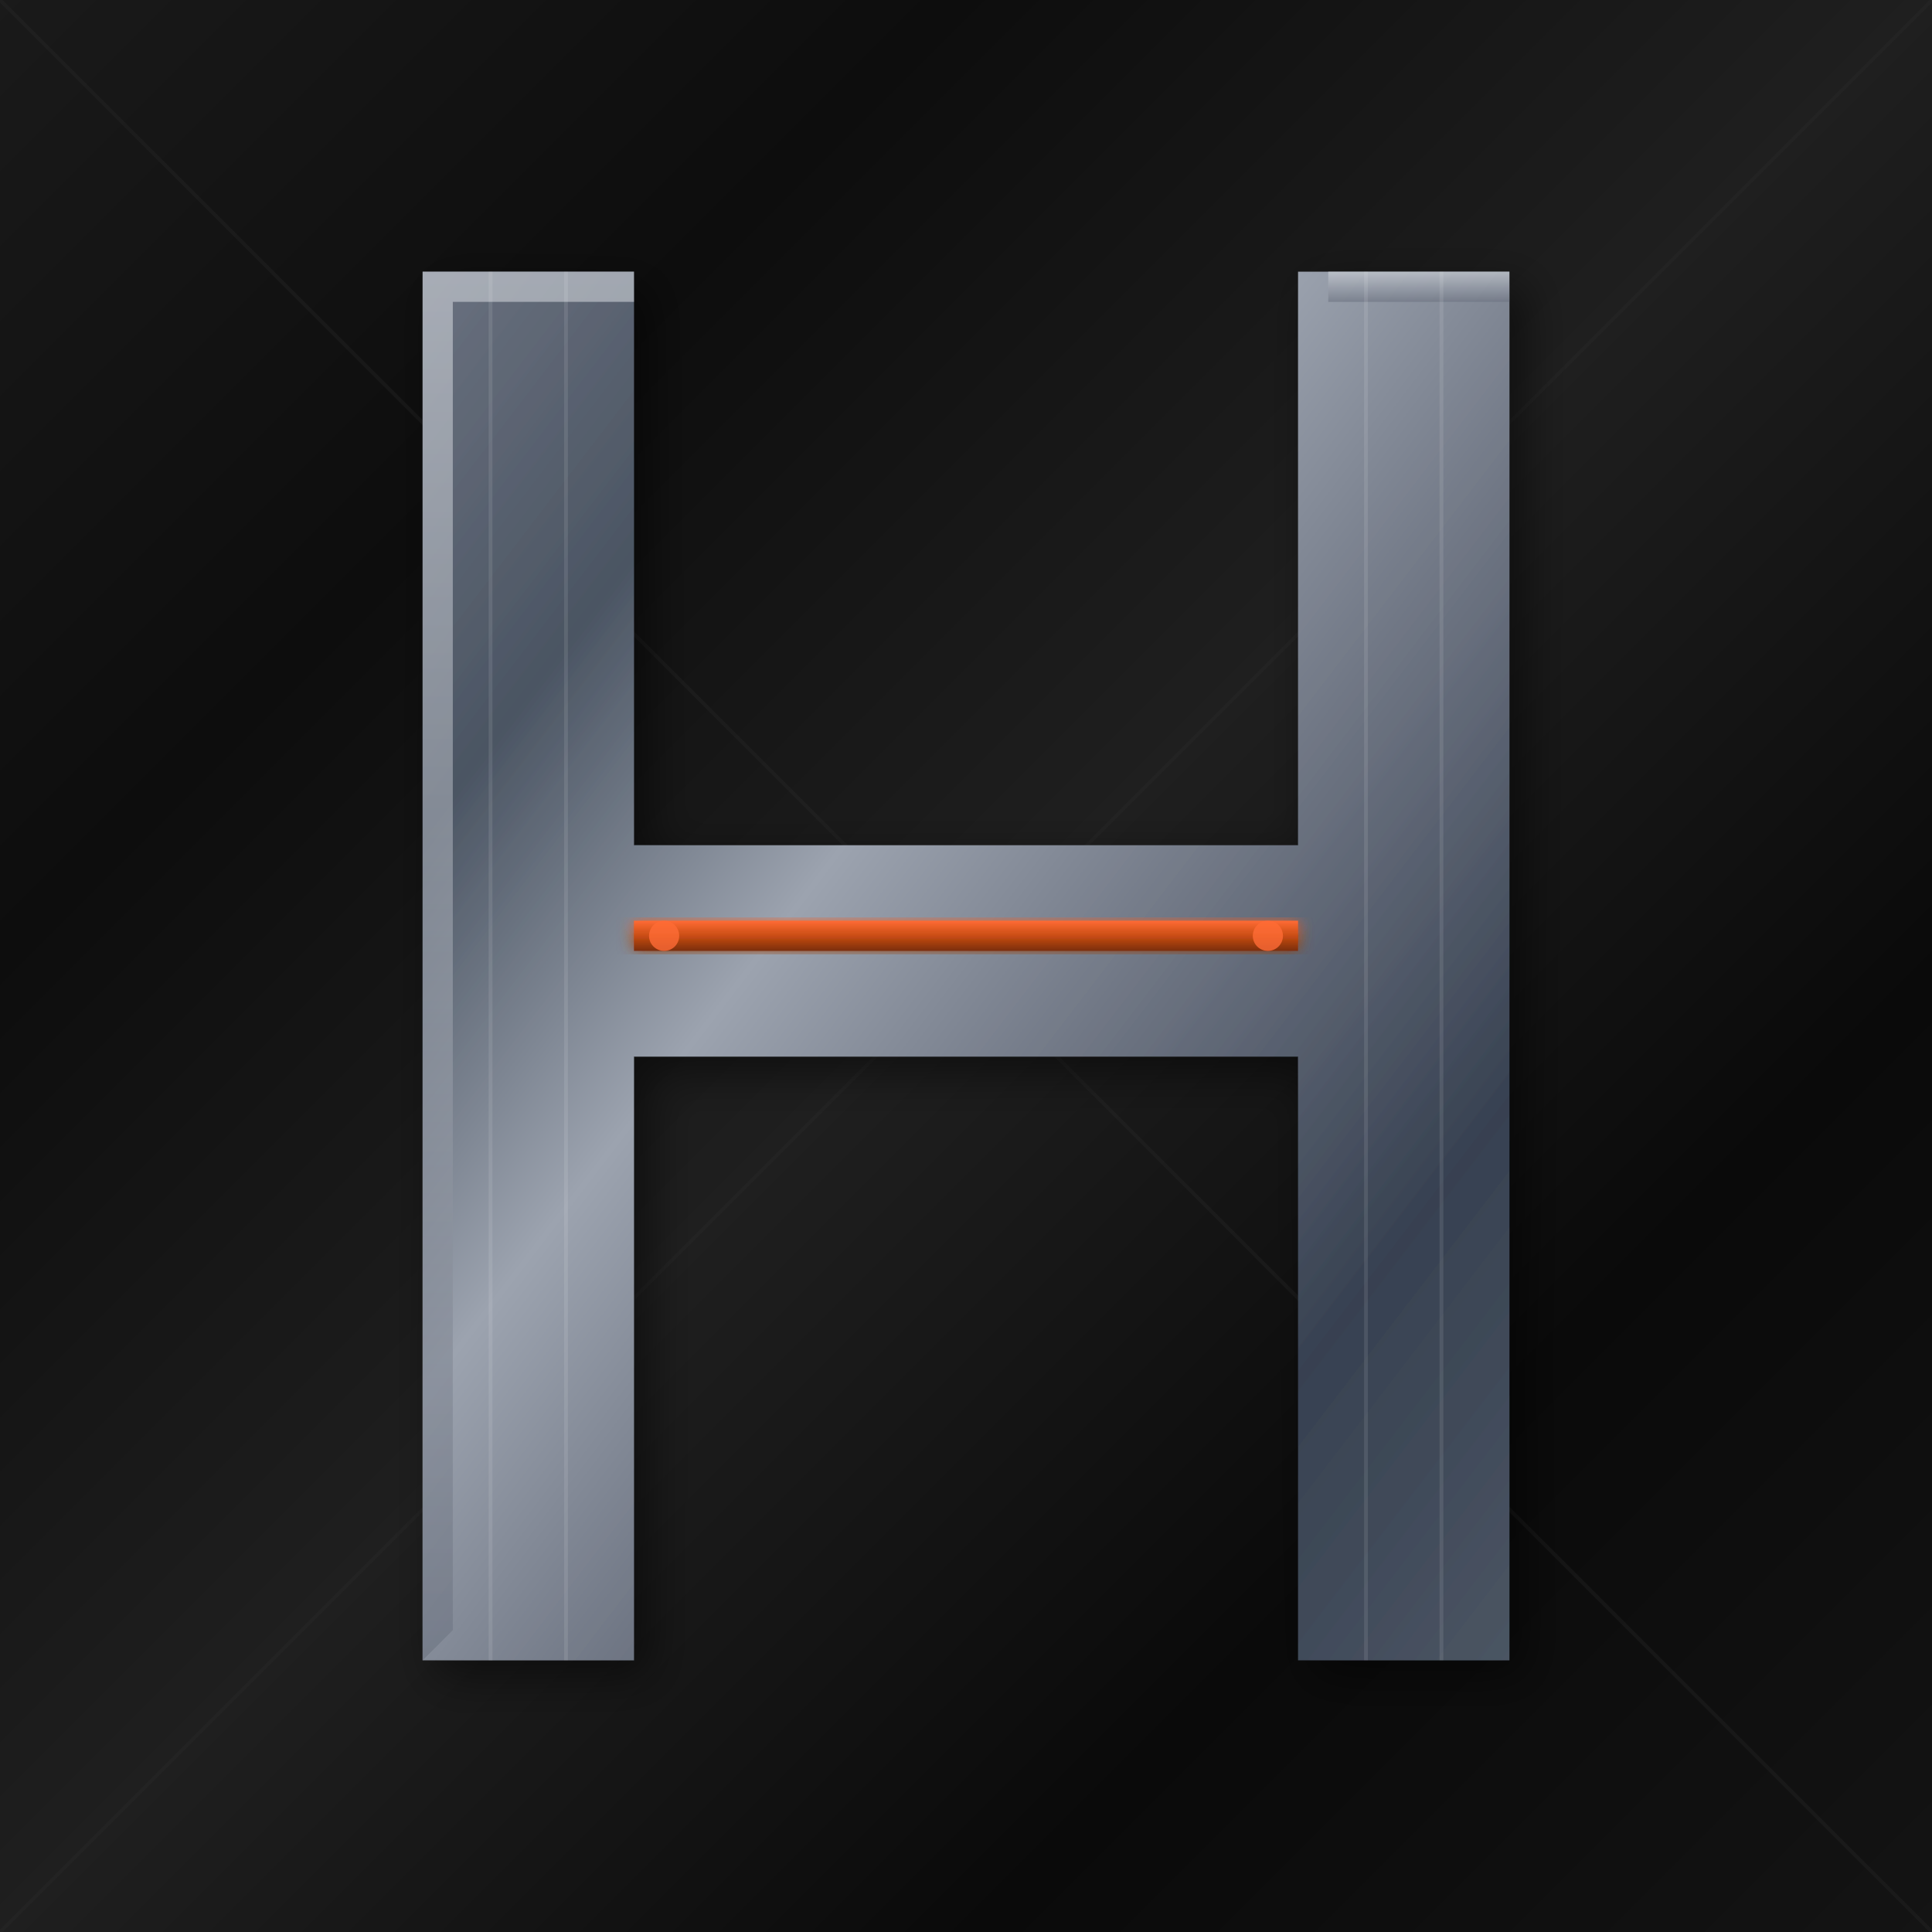
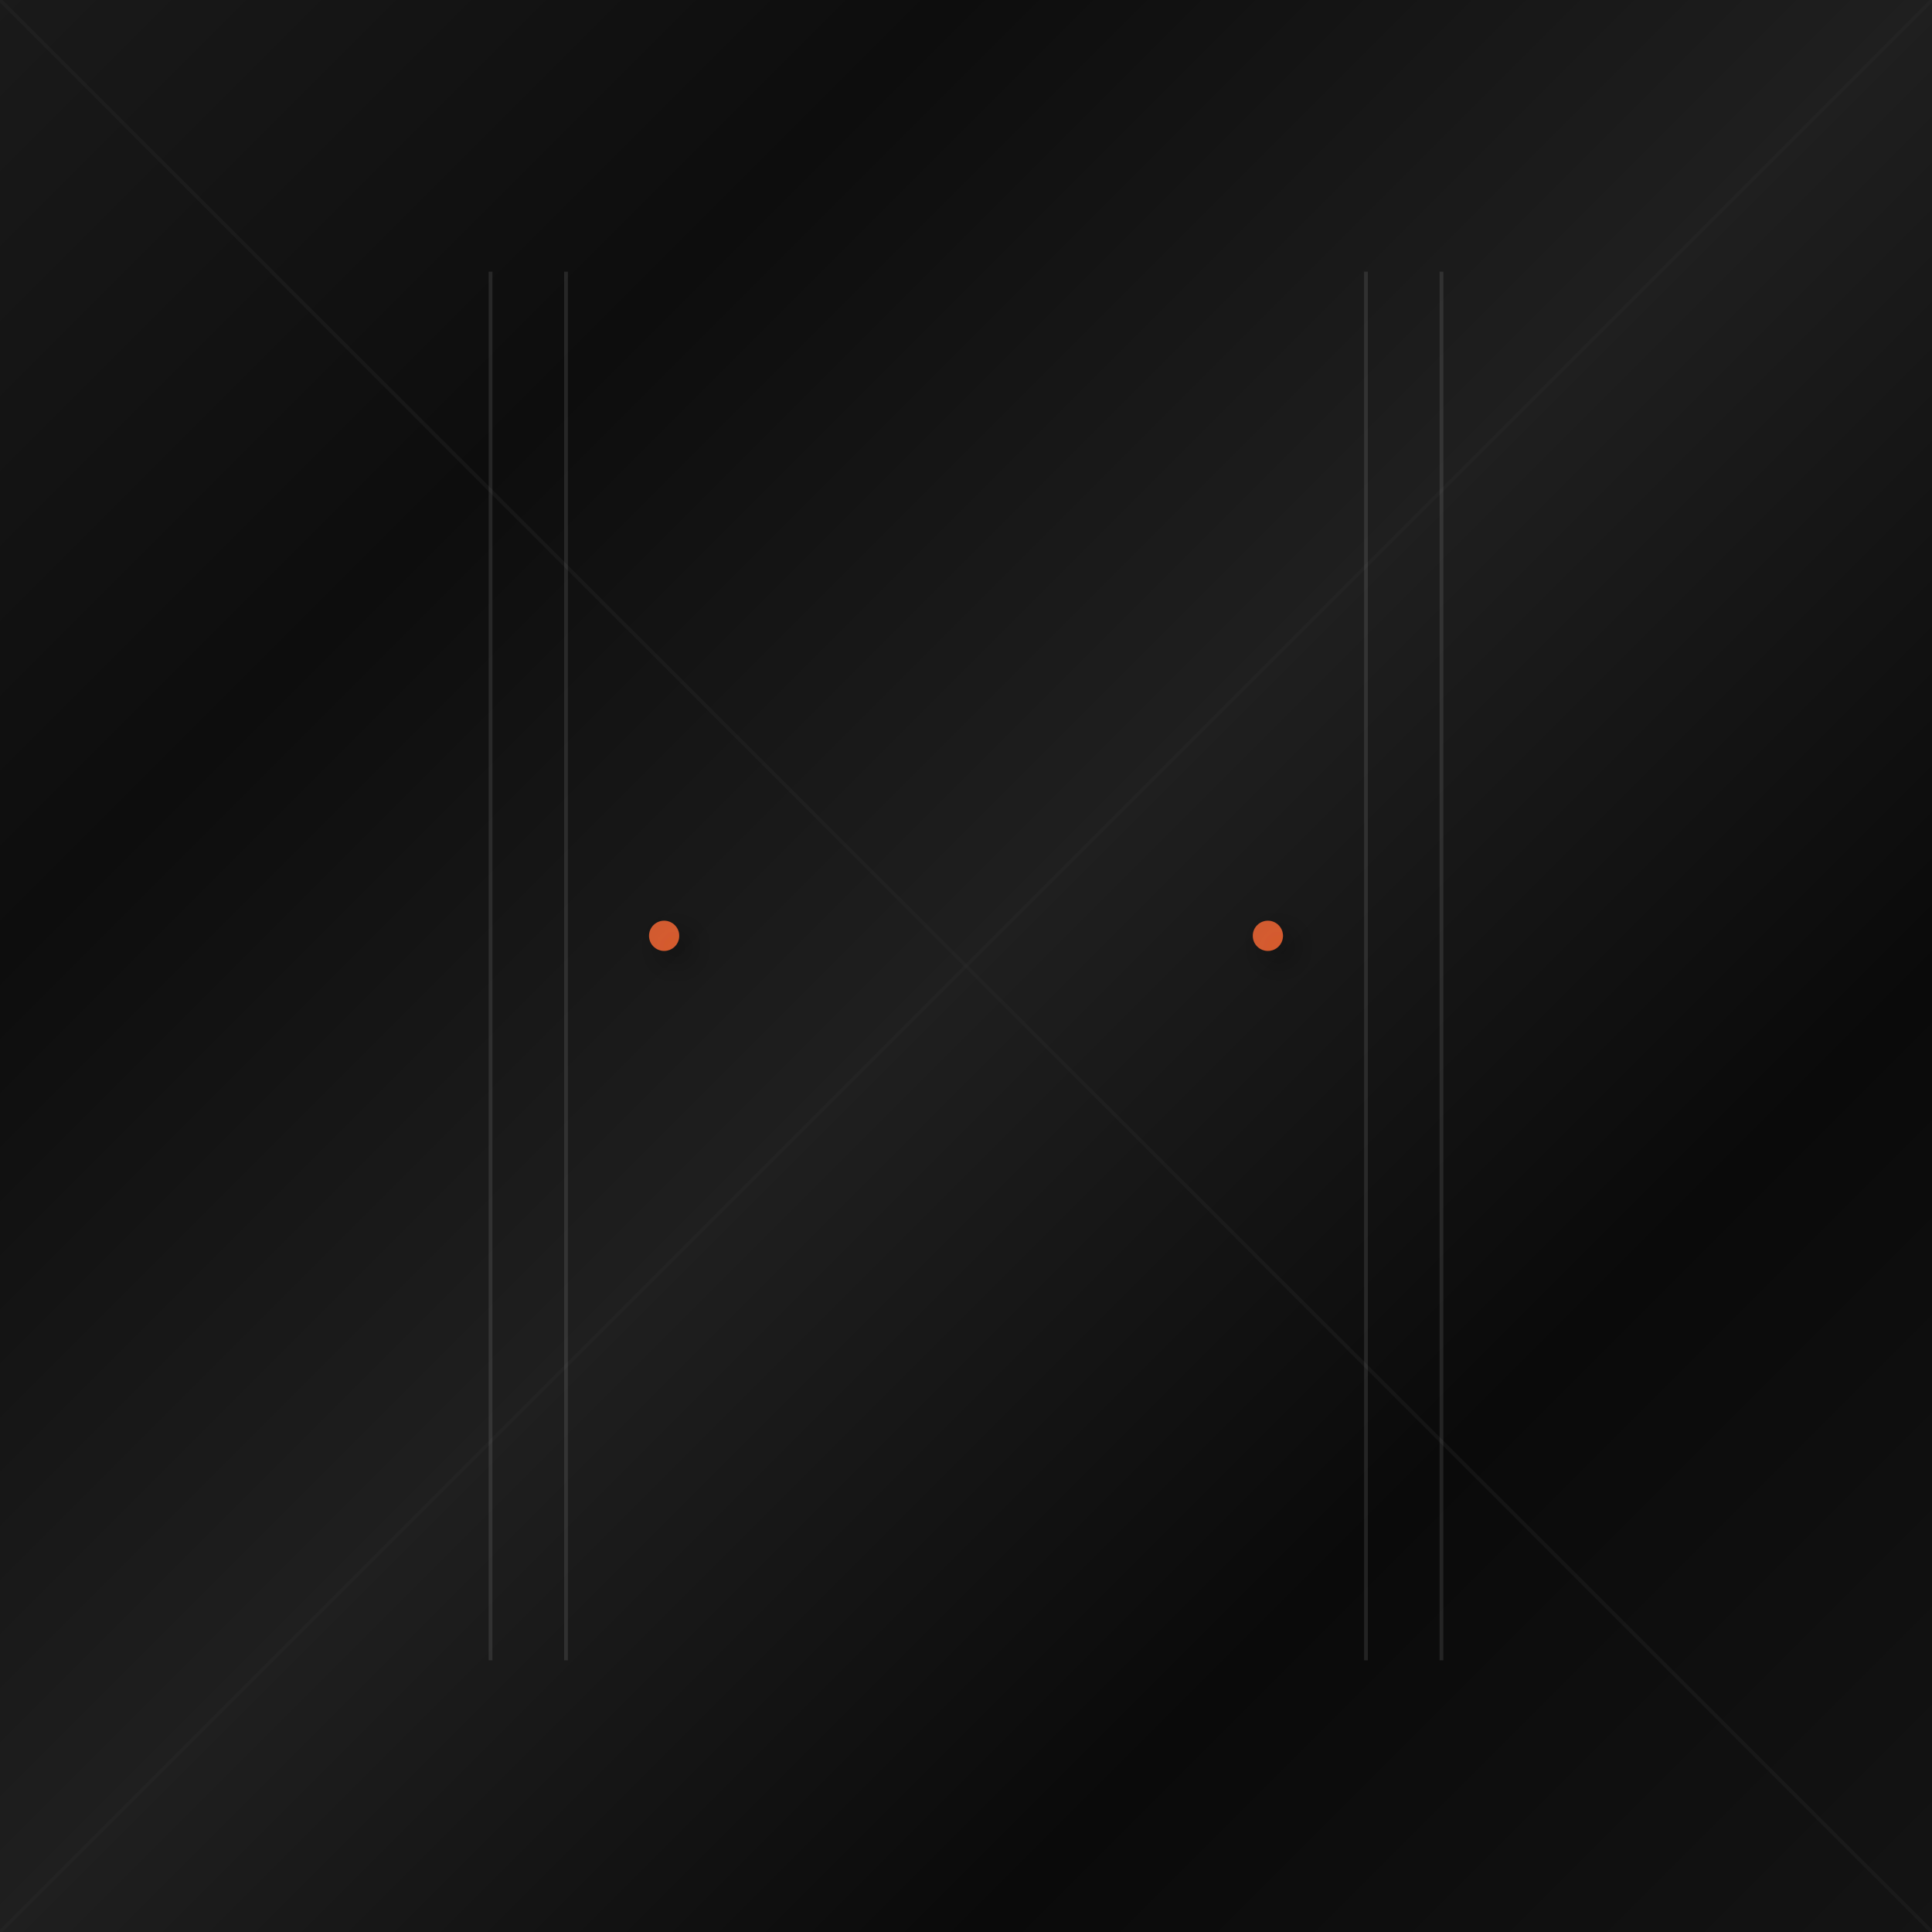
<svg xmlns="http://www.w3.org/2000/svg" viewBox="0 0 512 512" width="512" height="512">
  <defs>
    <linearGradient id="metalBg" x1="0%" y1="0%" x2="100%" y2="100%">
      <stop offset="0%" style="stop-color:#1a1a1a" />
      <stop offset="25%" style="stop-color:#0d0d0d" />
      <stop offset="50%" style="stop-color:#1f1f1f" />
      <stop offset="75%" style="stop-color:#0a0a0a" />
      <stop offset="100%" style="stop-color:#141414" />
    </linearGradient>
-     <linearGradient id="ironGradient" x1="0%" y1="0%" x2="100%" y2="100%">
+     <linearGradient id="rustBar" x1="0%" y1="0%" x2="0%" y2="100%">
+       <stop offset="0%" style="stop-color:#b5651d" />
+       <stop offset="30%" style="stop-color:#8b4513" />
+       <stop offset="70%" style="stop-color:#704214" />
+       <stop offset="100%" style="stop-color:#5c3317" />
+     </linearGradient>
+     <linearGradient id="ironPlate" x1="0%" y1="0%" x2="100%" y2="100%">
      <stop offset="0%" style="stop-color:#6b7280" />
-       <stop offset="20%" style="stop-color:#4b5563" />
-       <stop offset="40%" style="stop-color:#9ca3af" />
-       <stop offset="60%" style="stop-color:#6b7280" />
-       <stop offset="80%" style="stop-color:#374151" />
-       <stop offset="100%" style="stop-color:#4b5563" />
+       <stop offset="25%" style="stop-color:#4b5563" />
+       <stop offset="50%" style="stop-color:#9ca3af" />
+       <stop offset="75%" style="stop-color:#6b7280" />
+       <stop offset="100%" style="stop-color:#374151" />
    </linearGradient>
-     <linearGradient id="hotIron" x1="0%" y1="0%" x2="0%" y2="100%">
-       <stop offset="0%" style="stop-color:#ff6b35" />
-       <stop offset="50%" style="stop-color:#c94d14" />
-       <stop offset="100%" style="stop-color:#7a2d09" />
+     <linearGradient id="ironDark" x1="0%" y1="0%" x2="100%" y2="100%">
+       <stop offset="0%" style="stop-color:#4b5563" />
+       <stop offset="50%" style="stop-color:#374151" />
+       <stop offset="100%" style="stop-color:#1f2937" />
    </linearGradient>
-     <linearGradient id="bevelTop" x1="0%" y1="0%" x2="0%" y2="100%">
+     <linearGradient id="highlight" x1="0%" y1="0%" x2="0%" y2="100%">
      <stop offset="0%" style="stop-color:#d1d5db" />
      <stop offset="100%" style="stop-color:#6b7280" />
    </linearGradient>
    <filter id="shadow">
-       <feDropShadow dx="4" dy="4" stdDeviation="6" flood-color="#000" flood-opacity="0.5" />
-     </filter>
-     <filter id="innerGlow">
-       <feGaussianBlur stdDeviation="2" result="blur" />
-       <feMerge>
-         <feMergeNode in="blur" />
-         <feMergeNode in="SourceGraphic" />
-       </feMerge>
+       <feDropShadow dx="3" dy="3" stdDeviation="4" flood-color="#000" flood-opacity="0.5" />
    </filter>
  </defs>
  <rect width="512" height="512" fill="url(#metalBg)" />
  <line x1="0" y1="0" x2="512" y2="512" stroke="#2a2a2a" stroke-width="1" opacity="0.3" />
  <line x1="512" y1="0" x2="0" y2="512" stroke="#2a2a2a" stroke-width="1" opacity="0.3" />
  <g filter="url(#shadow)">
    <path fill="url(#ironGradient)" d="       M112 72       L168 72       L168 224       L344 224       L344 72       L400 72       L400 440       L344 440       L344 280       L168 280       L168 440       L112 440       Z     " />
    <path fill="url(#bevelTop)" opacity="0.6" d="       M112 72 L168 72 L168 80 L120 80 L120 432 L112 440 Z     " />
    <path fill="url(#bevelTop)" opacity="0.6" d="       M344 72 L400 72 L400 80 L352 80 L352 72 Z     " />
    <rect x="168" y="244" width="176" height="8" fill="url(#hotIron)" filter="url(#innerGlow)" />
    <circle cx="176" cy="248" r="4" fill="#ff6b35" opacity="0.8" />
    <circle cx="336" cy="248" r="4" fill="#ff6b35" opacity="0.8" />
  </g>
  <g opacity="0.1" stroke="#fff" stroke-width="1">
    <line x1="130" y1="72" x2="130" y2="440" />
    <line x1="150" y1="72" x2="150" y2="440" />
    <line x1="362" y1="72" x2="362" y2="440" />
    <line x1="382" y1="72" x2="382" y2="440" />
  </g>
</svg>
